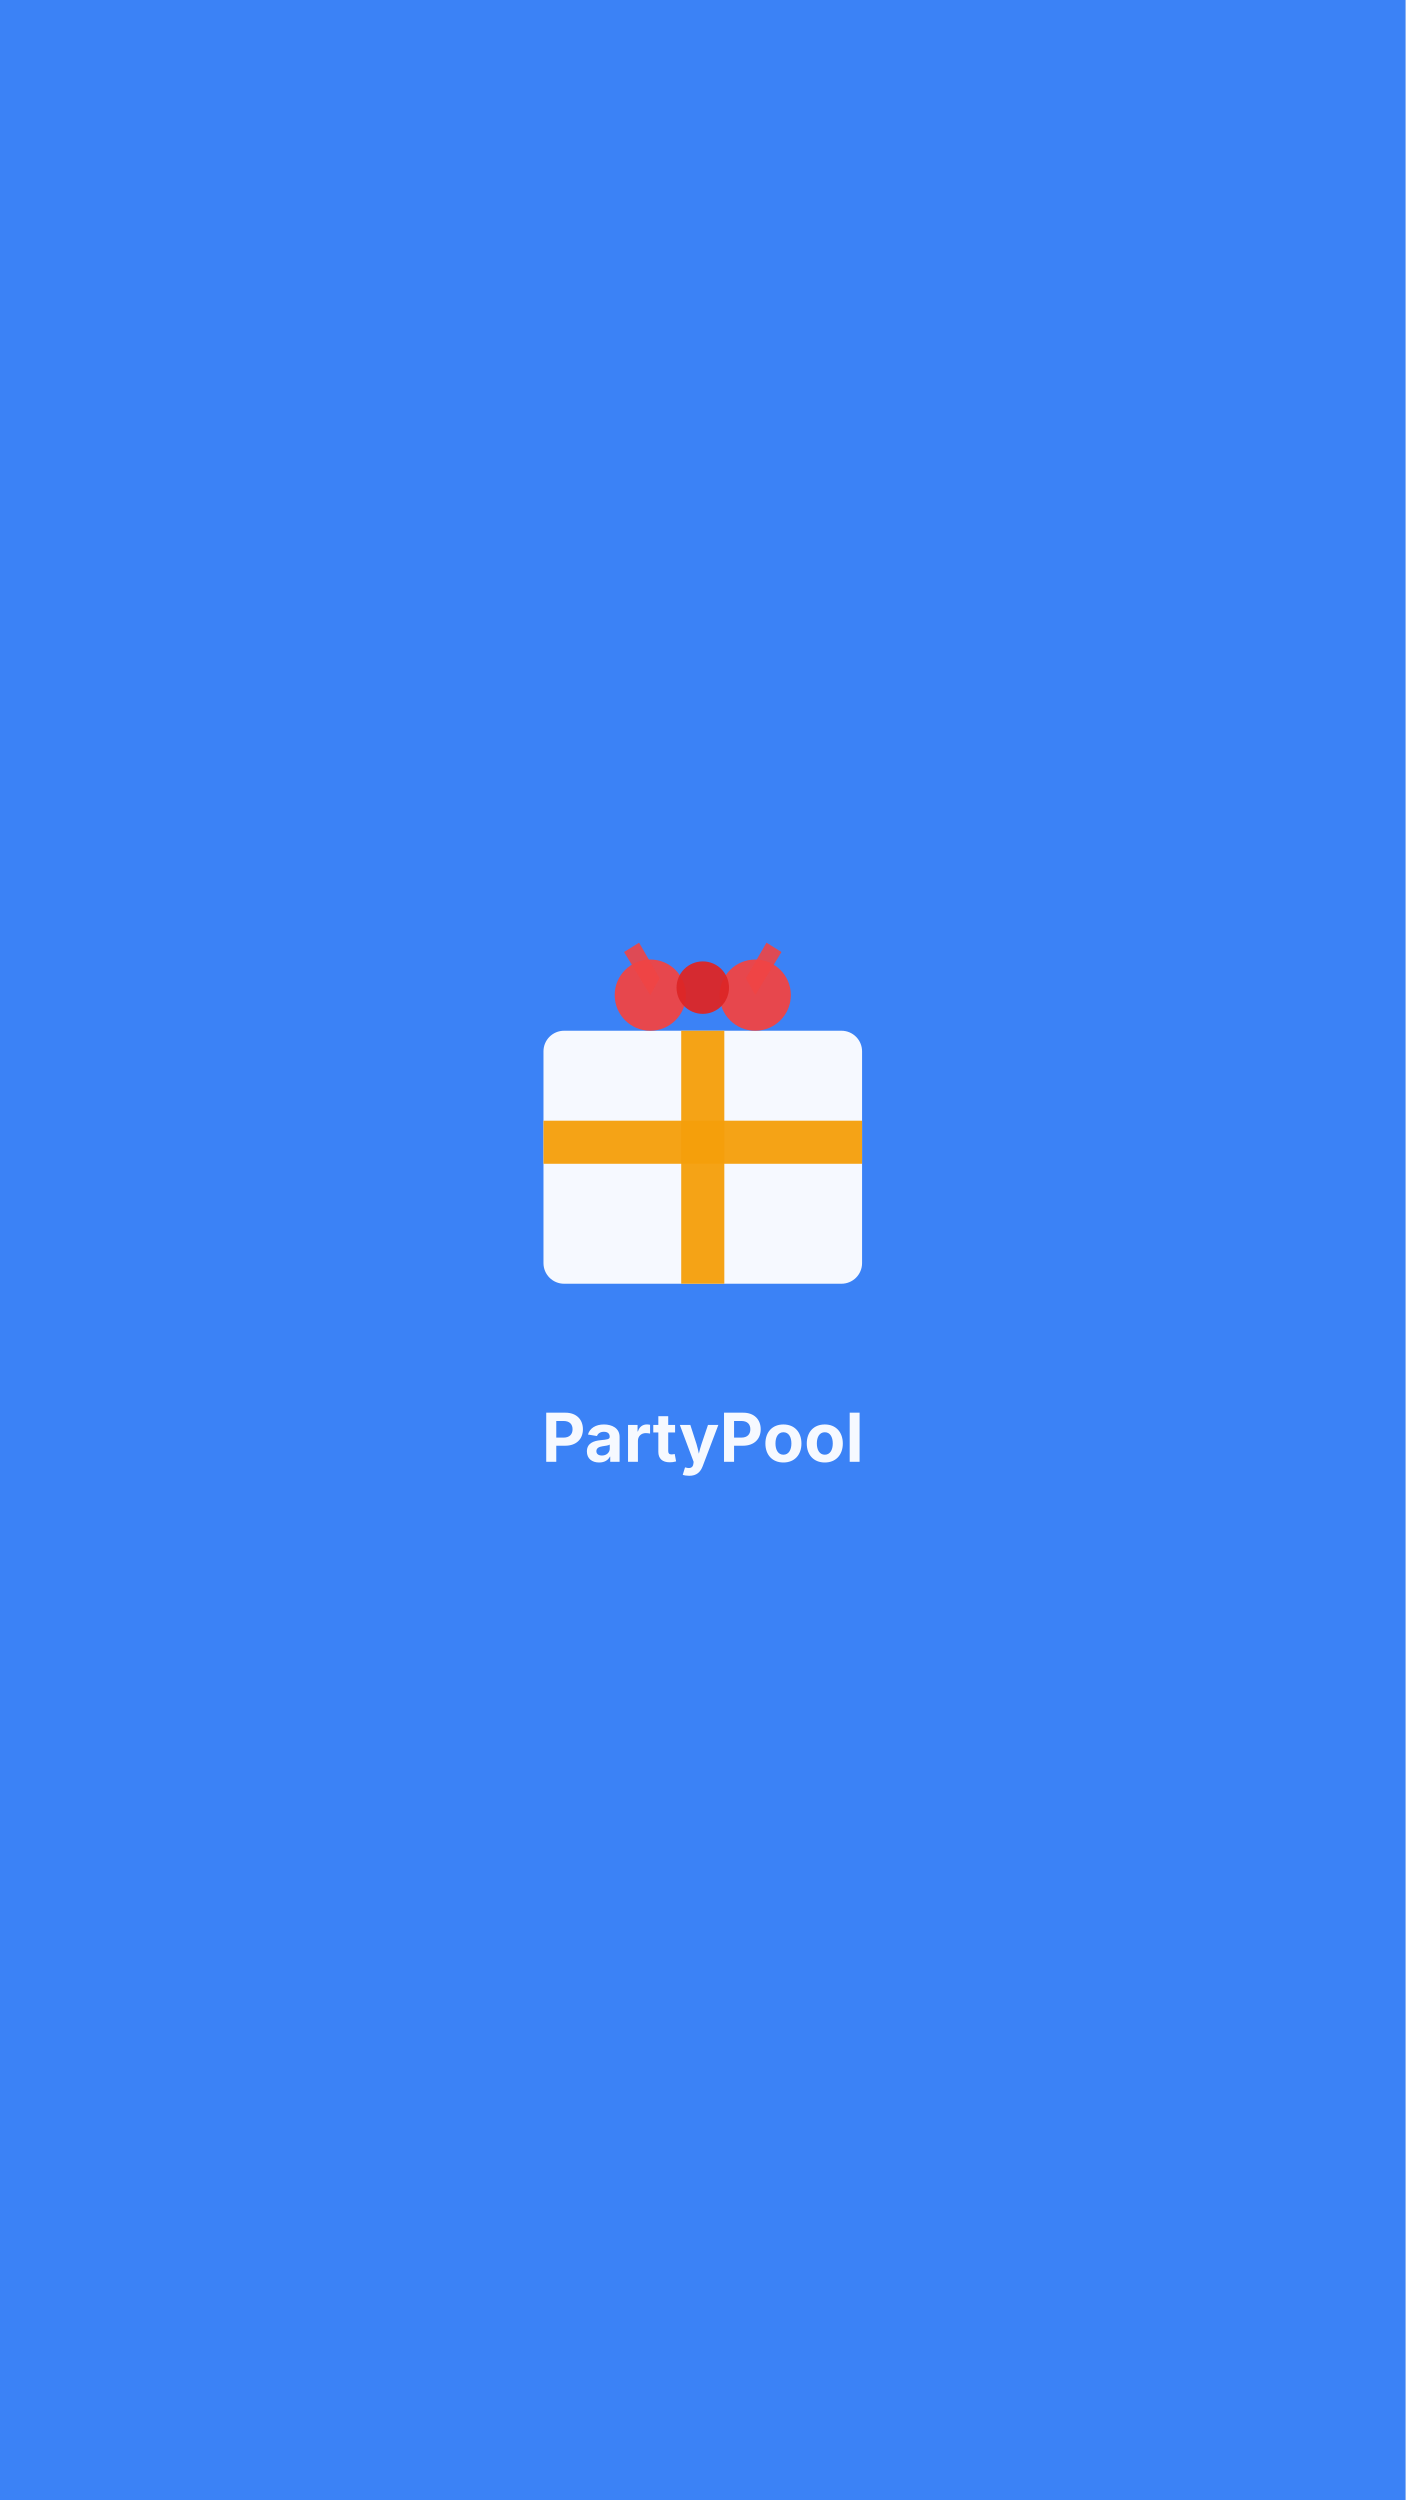
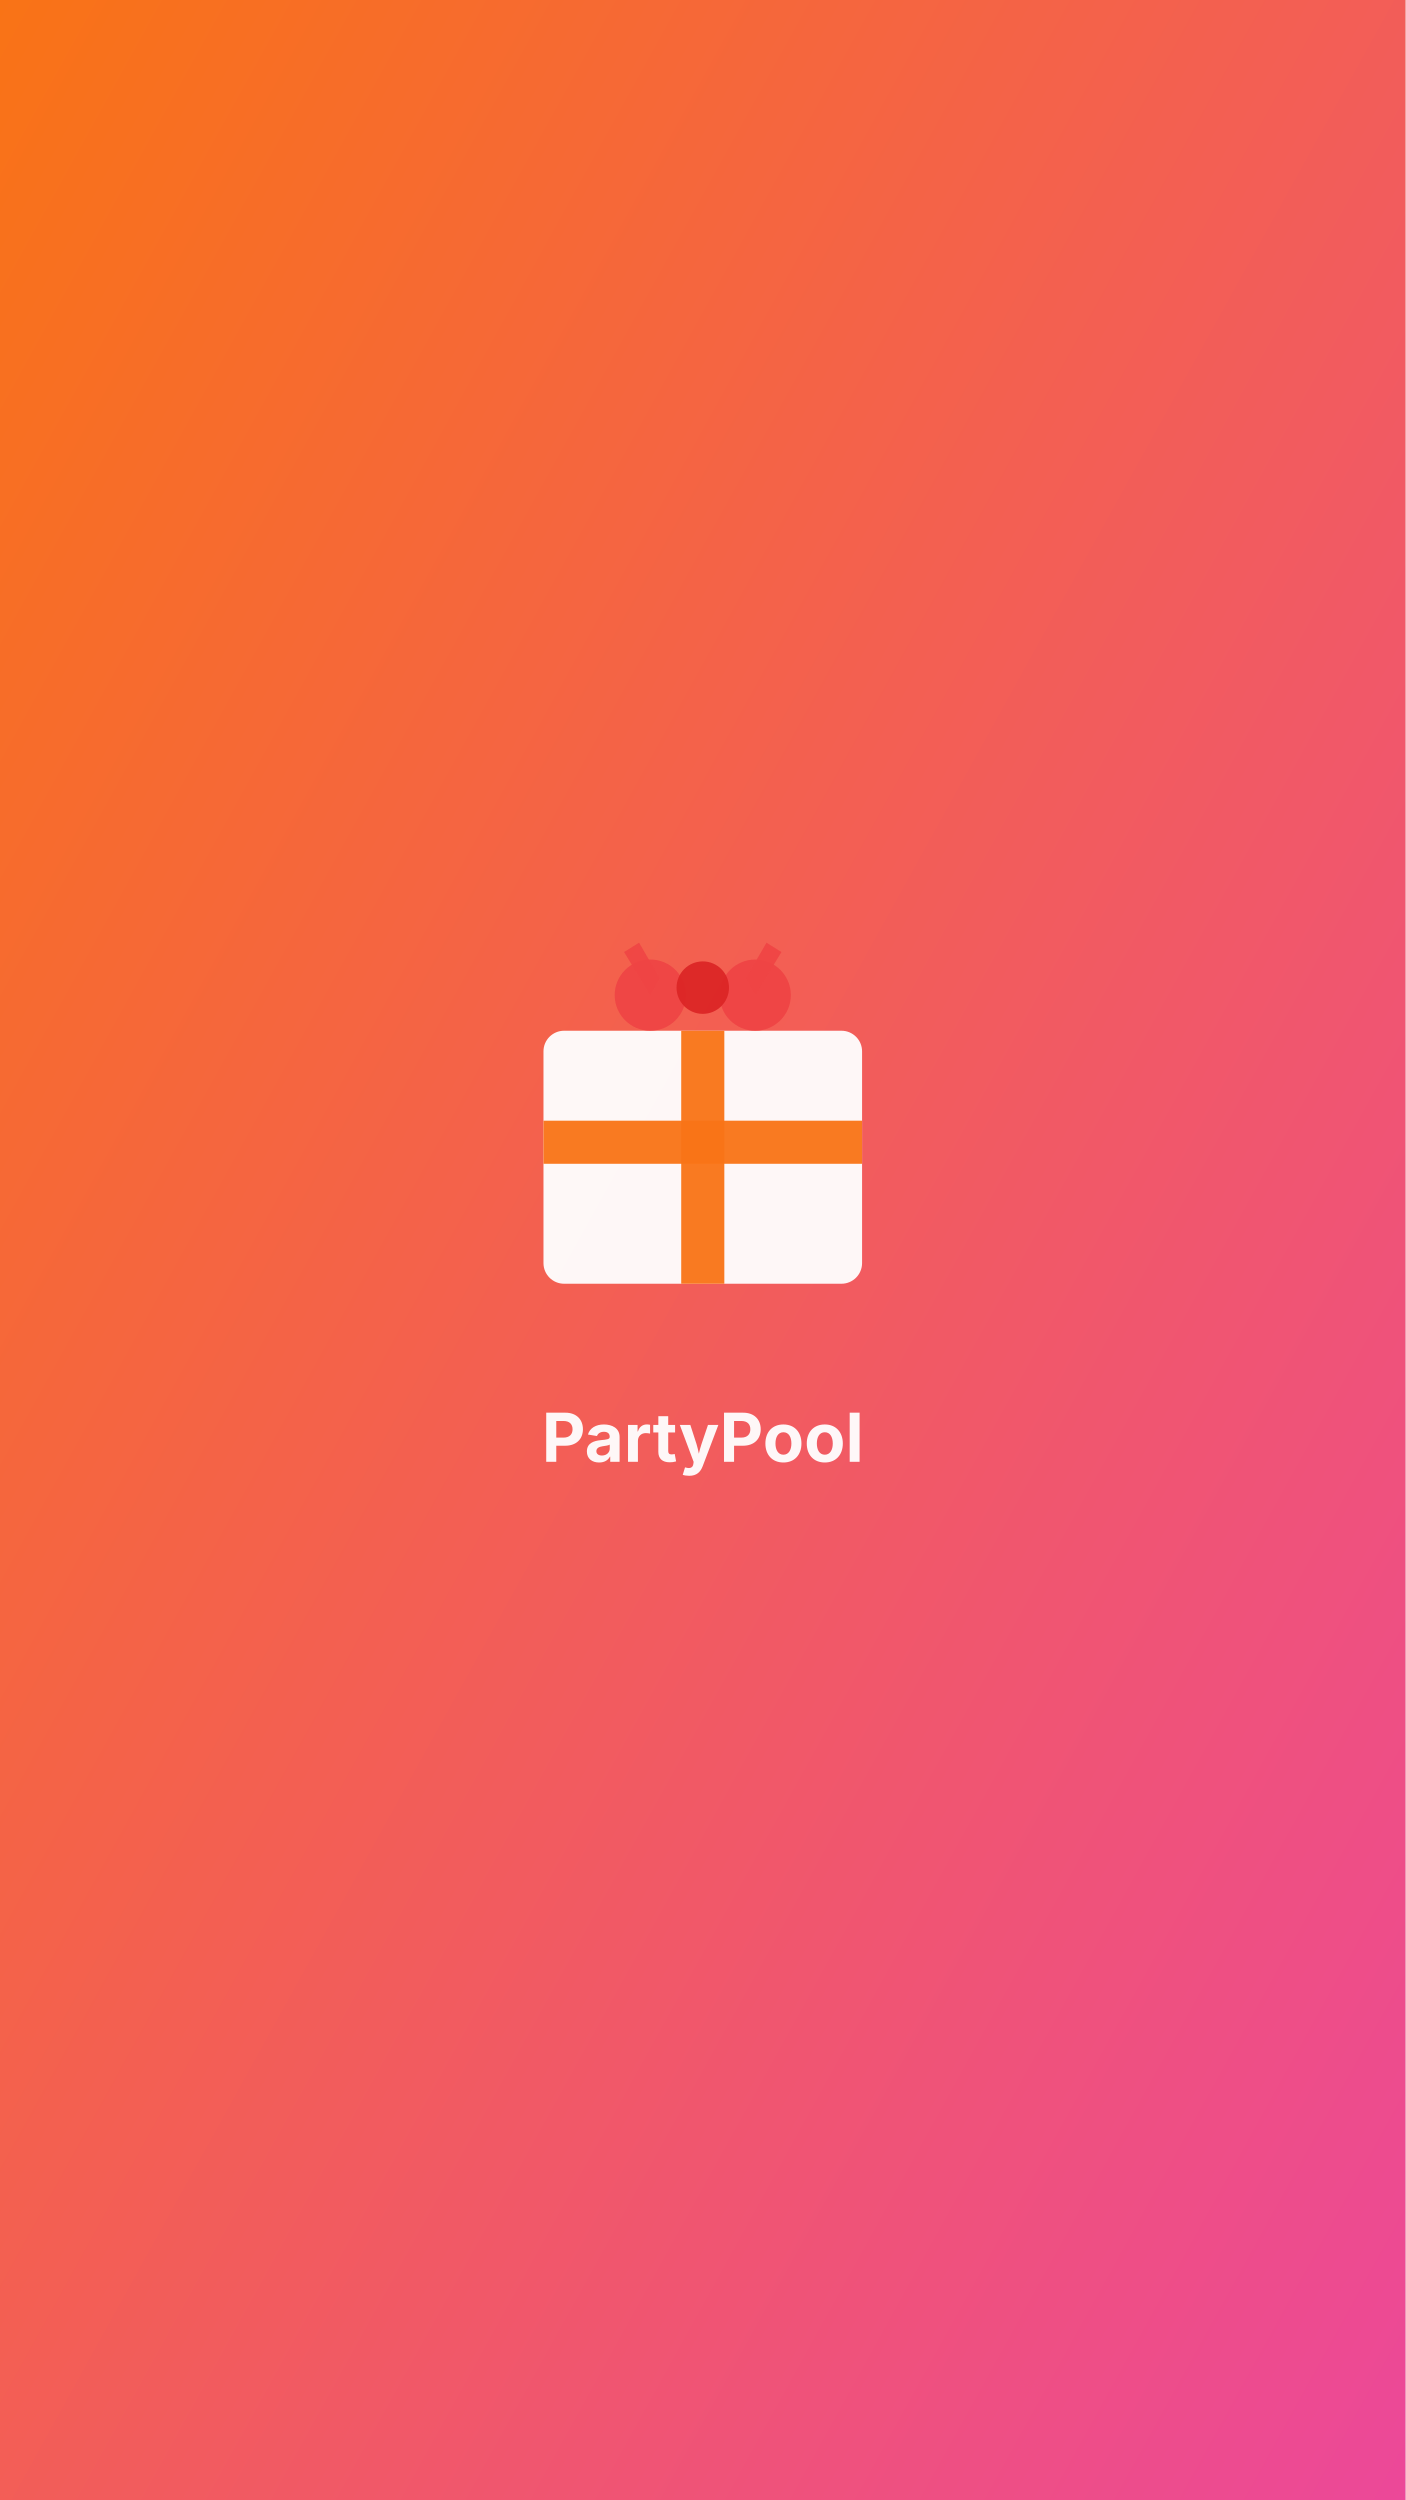
<svg xmlns="http://www.w3.org/2000/svg" width="750" height="1334" viewBox="0 0 750 1334">
-   <rect width="750" height="1334" fill="#3b82f6" />
+   <defs>
+     <linearGradient id="splashBg2" x1="0%" y1="0%" x2="100%" y2="100%">
+       <stop offset="0%" style="stop-color:#f97316;stop-opacity:1" />
+       <stop offset="100%" style="stop-color:#ec4899;stop-opacity:1" />
+     </linearGradient>
+   </defs>
+   <rect width="750" height="1334" fill="url(#splashBg2)" />
  <g transform="translate(375, 550)">
    <rect x="-85" y="0" width="170" height="135" rx="11" fill="white" opacity="0.95" />
-     <rect x="-11.5" y="0" width="23" height="135" fill="#f59e0b" opacity="0.95" />
-     <rect x="-85" y="48" width="170" height="23" fill="#f59e0b" opacity="0.95" />
+     <rect x="-11.5" y="0" width="23" height="135" fill="#f97316" opacity="0.95" />
+     <rect x="-85" y="48" width="170" height="23" fill="#f97316" opacity="0.95" />
    <circle cx="-28" cy="-19" r="19" fill="#ef4444" opacity="0.95" />
    <circle cx="28" cy="-19" r="19" fill="#ef4444" opacity="0.95" />
    <circle cx="0" cy="-23" r="14" fill="#dc2626" opacity="0.95" />
    <path d="M -28 -19 L -42 -42 L -34 -47 L -23 -28 Z" fill="#ef4444" opacity="0.9" />
    <path d="M 28 -19 L 42 -42 L 34 -47 L 23 -28 Z" fill="#ef4444" opacity="0.9" />
  </g>
  <text x="375" y="780" font-family="-apple-system, BlinkMacSystemFont, 'Segoe UI', sans-serif" font-size="36" font-weight="bold" fill="white" text-anchor="middle" opacity="0.95">
    PartyPool
  </text>
</svg>
